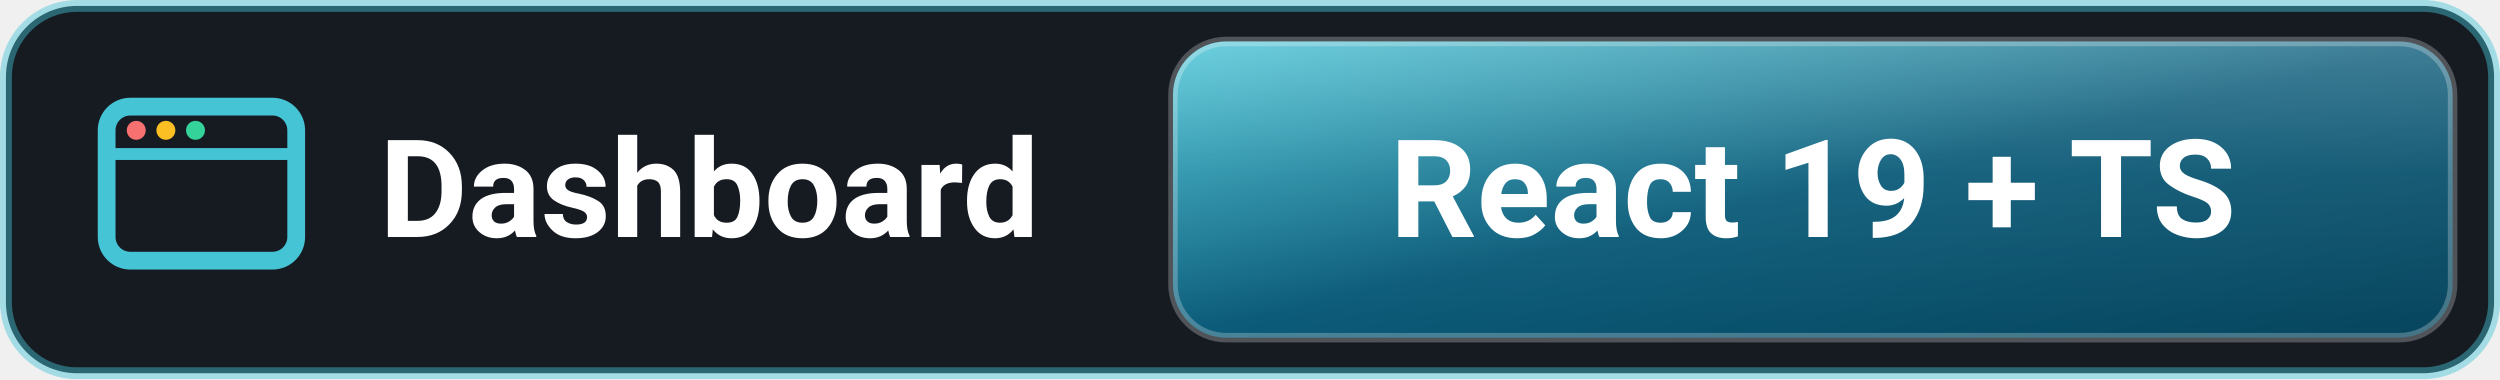
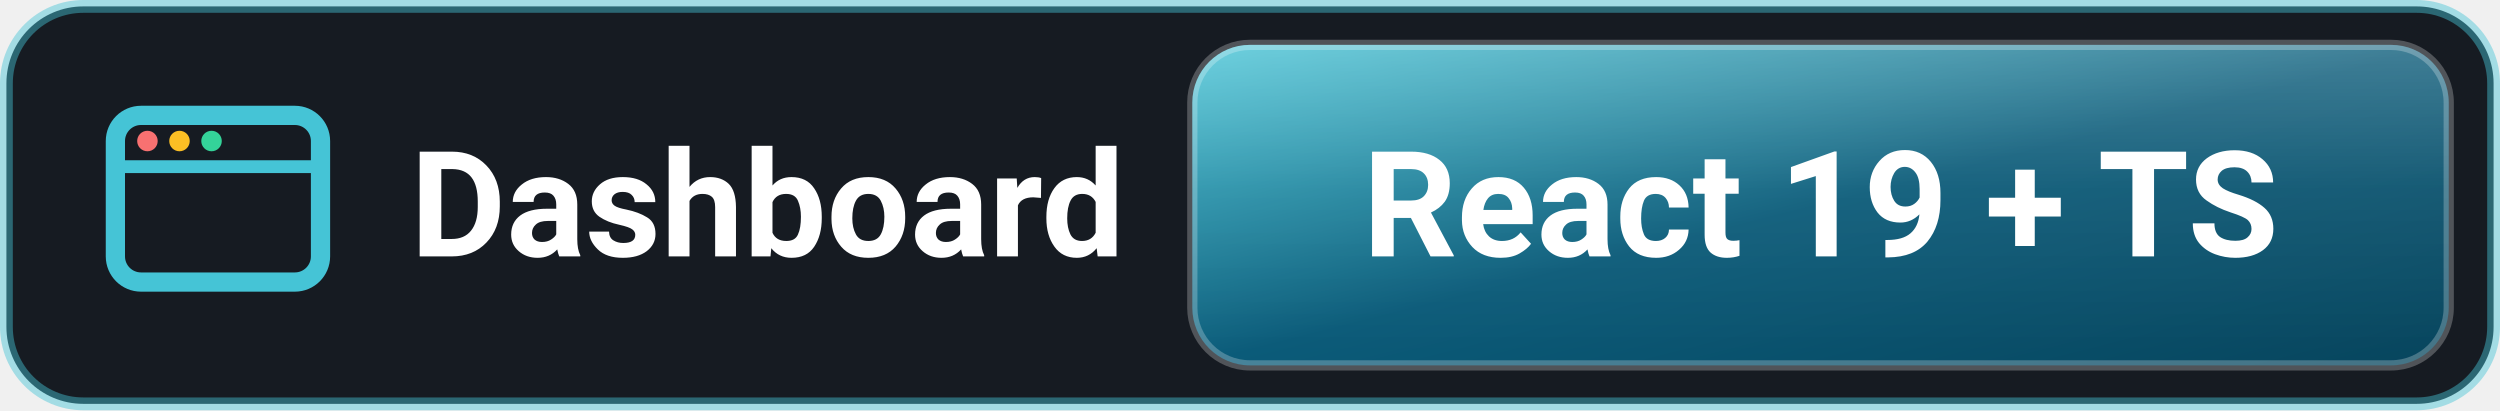
- <svg xmlns="http://www.w3.org/2000/svg" viewBox="0 0 211 32" width="211" height="32" fill="none">
+ <svg xmlns="http://www.w3.org/2000/svg" viewBox="0 0 195 32" width="195" height="32" fill="none">
  <defs>
    <linearGradient id="dashboard-grad" x1="0%" y1="0%" x2="100%" y2="100%">
      <stop offset="0%" stop-color="#45C4D6" />
      <stop offset="50%" stop-color="#0A5A78" />
      <stop offset="100%" stop-color="#06445C" />
    </linearGradient>
    <linearGradient id="dashboard-gloss" x1="0%" y1="0%" x2="0%" y2="100%">
      <stop offset="0%" stop-color="#FFFFFF" stop-opacity="0.22" />
      <stop offset="45%" stop-color="#FFFFFF" stop-opacity="0.06" />
      <stop offset="100%" stop-color="#FFFFFF" stop-opacity="0.0" />
    </linearGradient>
  </defs>
  <style>
    .badge-label { font-family: -apple-system, BlinkMacSystemFont, 'Segoe UI', Roboto, Helvetica, Arial, sans-serif; font-size: 11.5px; font-weight: 600; fill: #FFFFFF; stroke: none; }
    .badge-value { font-family: -apple-system, BlinkMacSystemFont, 'Segoe UI', Roboto, Helvetica, Arial, sans-serif; font-size: 11.5px; font-weight: 700; fill: #FFFFFF; stroke: none; }
  </style>
-   <rect x="0.5" y="0.5" width="210" height="31" rx="6" fill="#161B22" stroke="rgba(69, 196, 214, 0.45)" stroke-width="1" />
+   <rect x="0.5" y="0.5" width="194" height="31" rx="6" fill="#161B22" stroke="rgba(69, 196, 214, 0.45)" stroke-width="1" />
  <g transform="translate(8, 7)">
    <rect x="1" y="2" width="16" height="13" rx="2" fill="none" stroke="#45C4D6" stroke-width="1.5" />
    <line x1="1" y1="6" x2="17" y2="6" stroke="#45C4D6" stroke-width="1" />
    <circle cx="3.5" cy="4" r="0.8" fill="#F87171" />
    <circle cx="6" cy="4" r="0.8" fill="#FBBF24" />
    <circle cx="8.5" cy="4" r="0.8" fill="#34D399" />
  </g>
  <text x="32" y="20" class="badge-label">Dashboard</text>
-   <rect x="99" y="3.5" width="108" height="25" rx="4.5" fill="url(#dashboard-grad)" stroke="rgba(255,255,255,0.25)" stroke-width="0.8" />
-   <rect x="99" y="3.5" width="108" height="25" rx="4.5" fill="url(#dashboard-gloss)" />
-   <text x="153.0" y="20" text-anchor="middle" class="badge-value">React 19 + TS</text>
+   <rect x="93" y="3.5" width="98" height="25" rx="4.5" fill="url(#dashboard-grad)" stroke="rgba(255,255,255,0.25)" stroke-width="0.8" />
+   <rect x="93" y="3.5" width="98" height="25" rx="4.5" fill="url(#dashboard-gloss)" />
+   <text x="142.0" y="20" text-anchor="middle" class="badge-value">React 19 + TS</text>
</svg>
